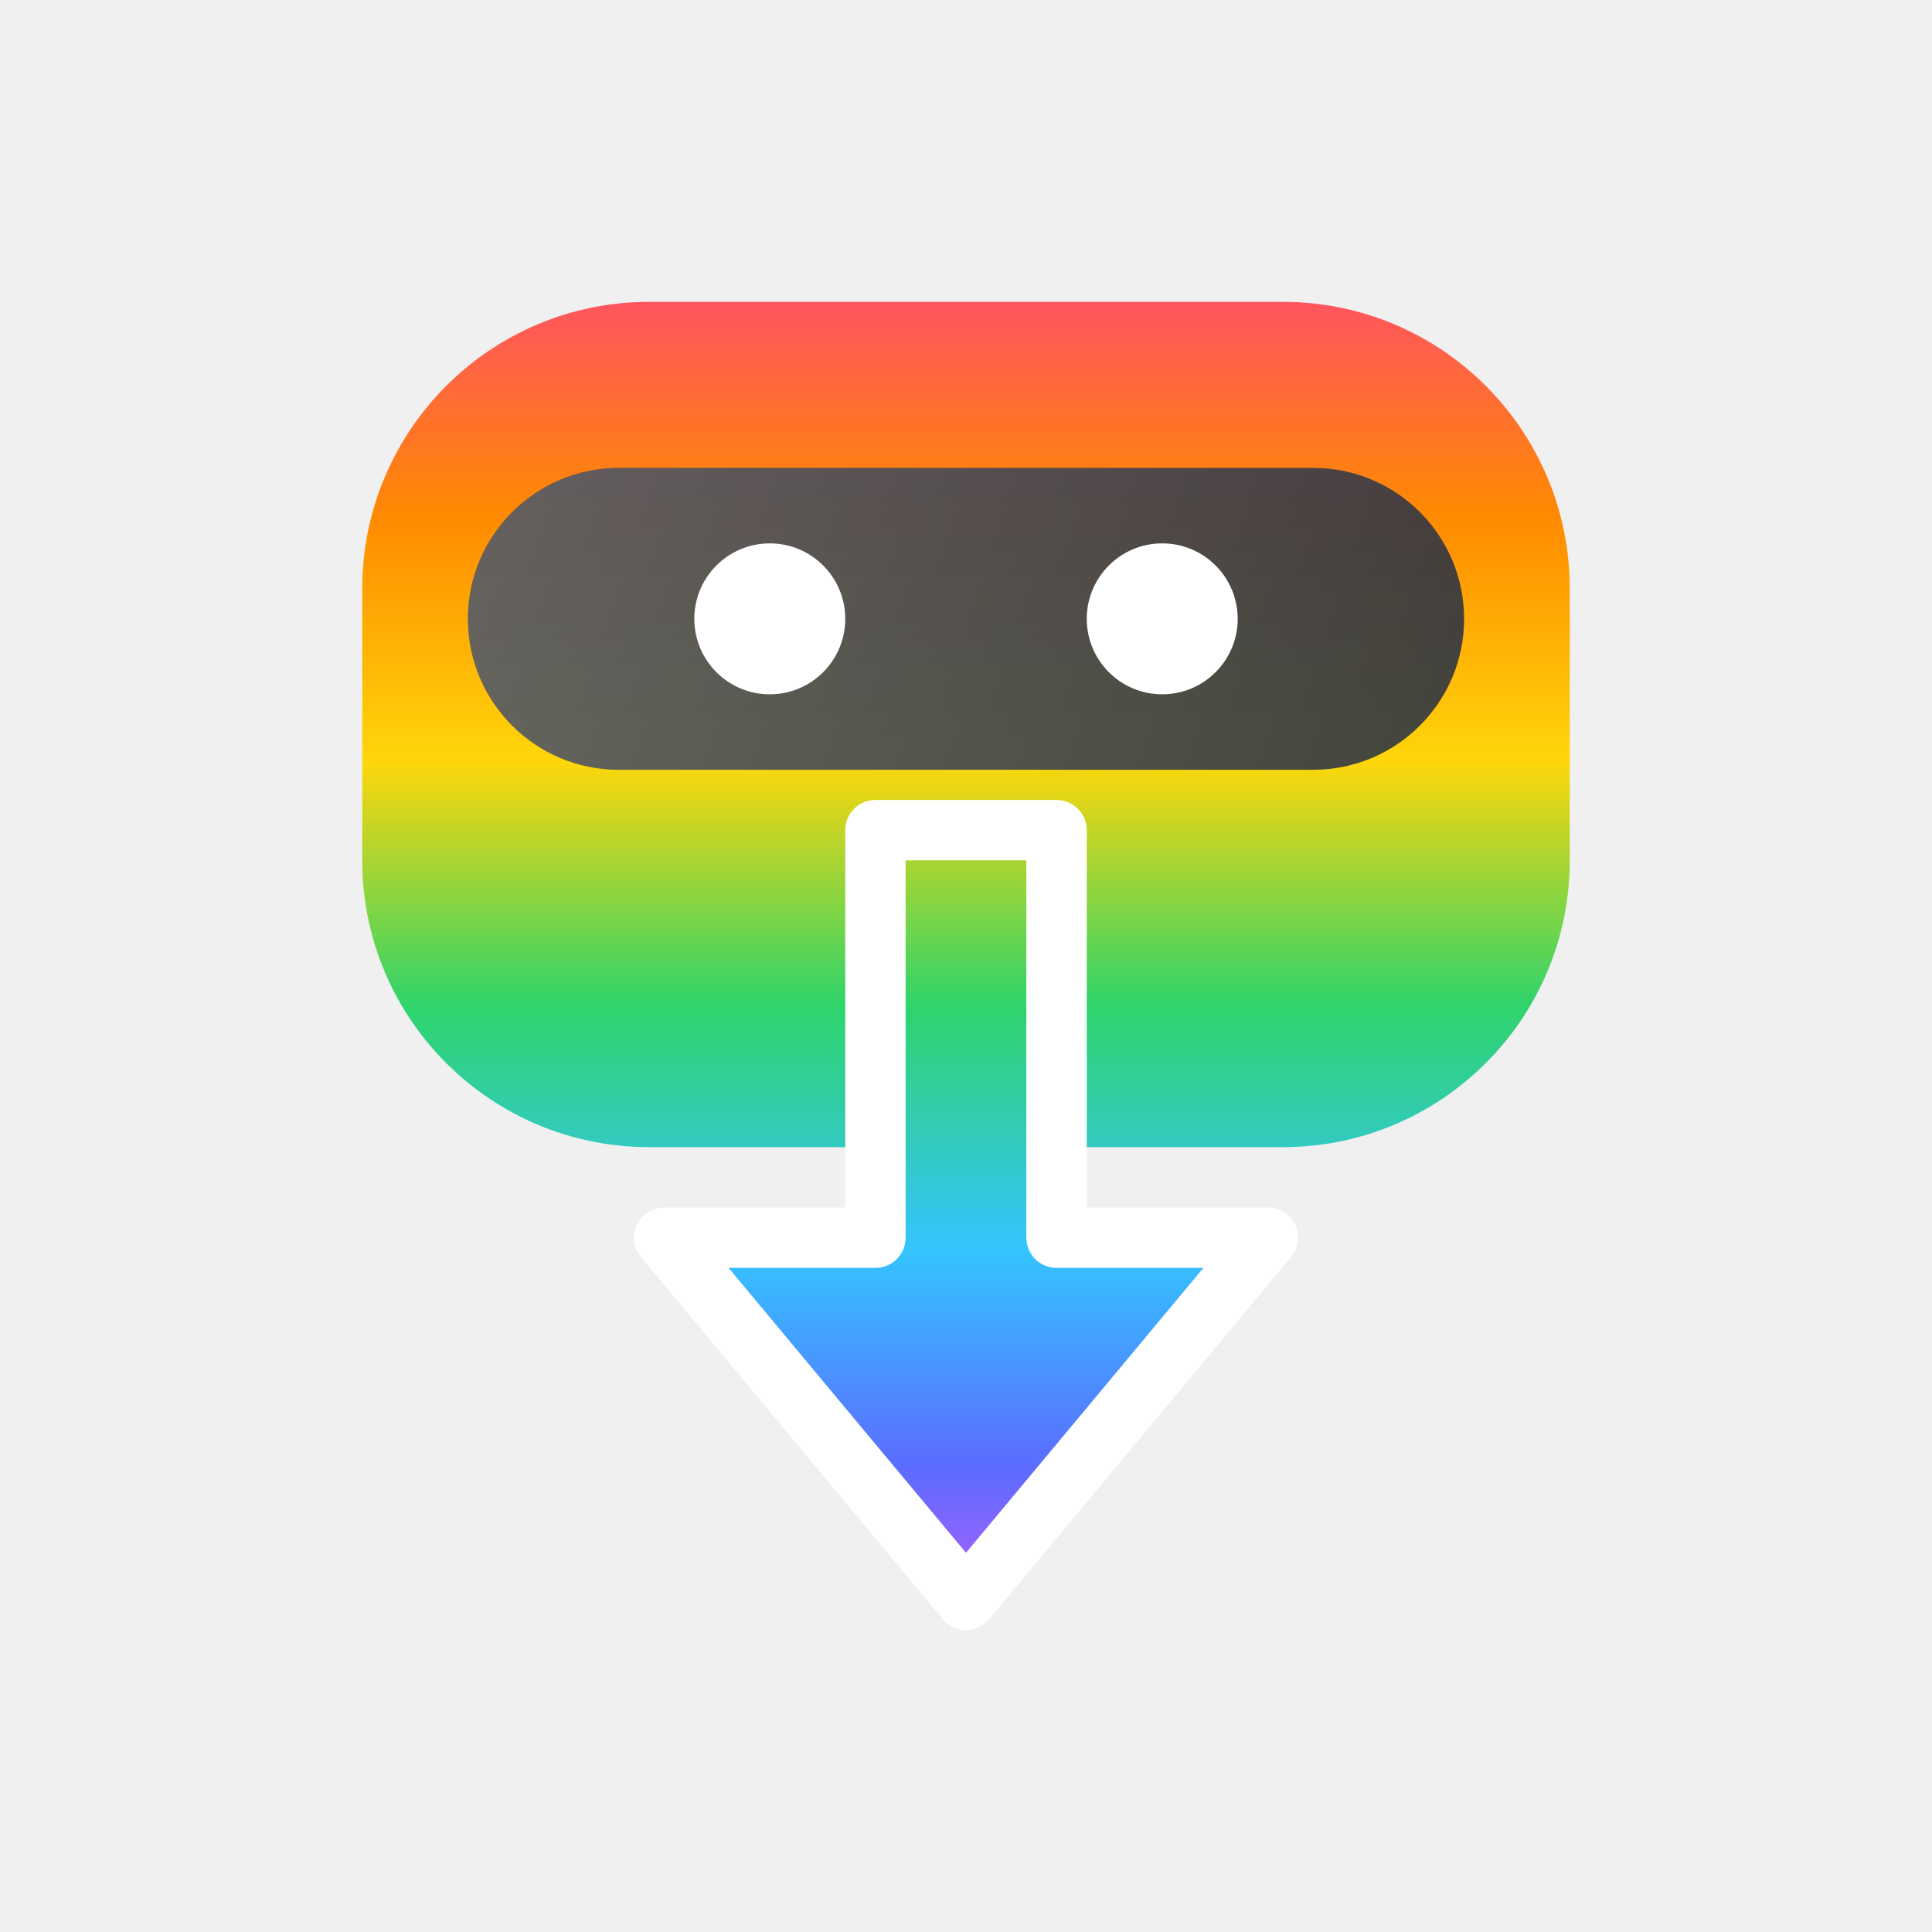
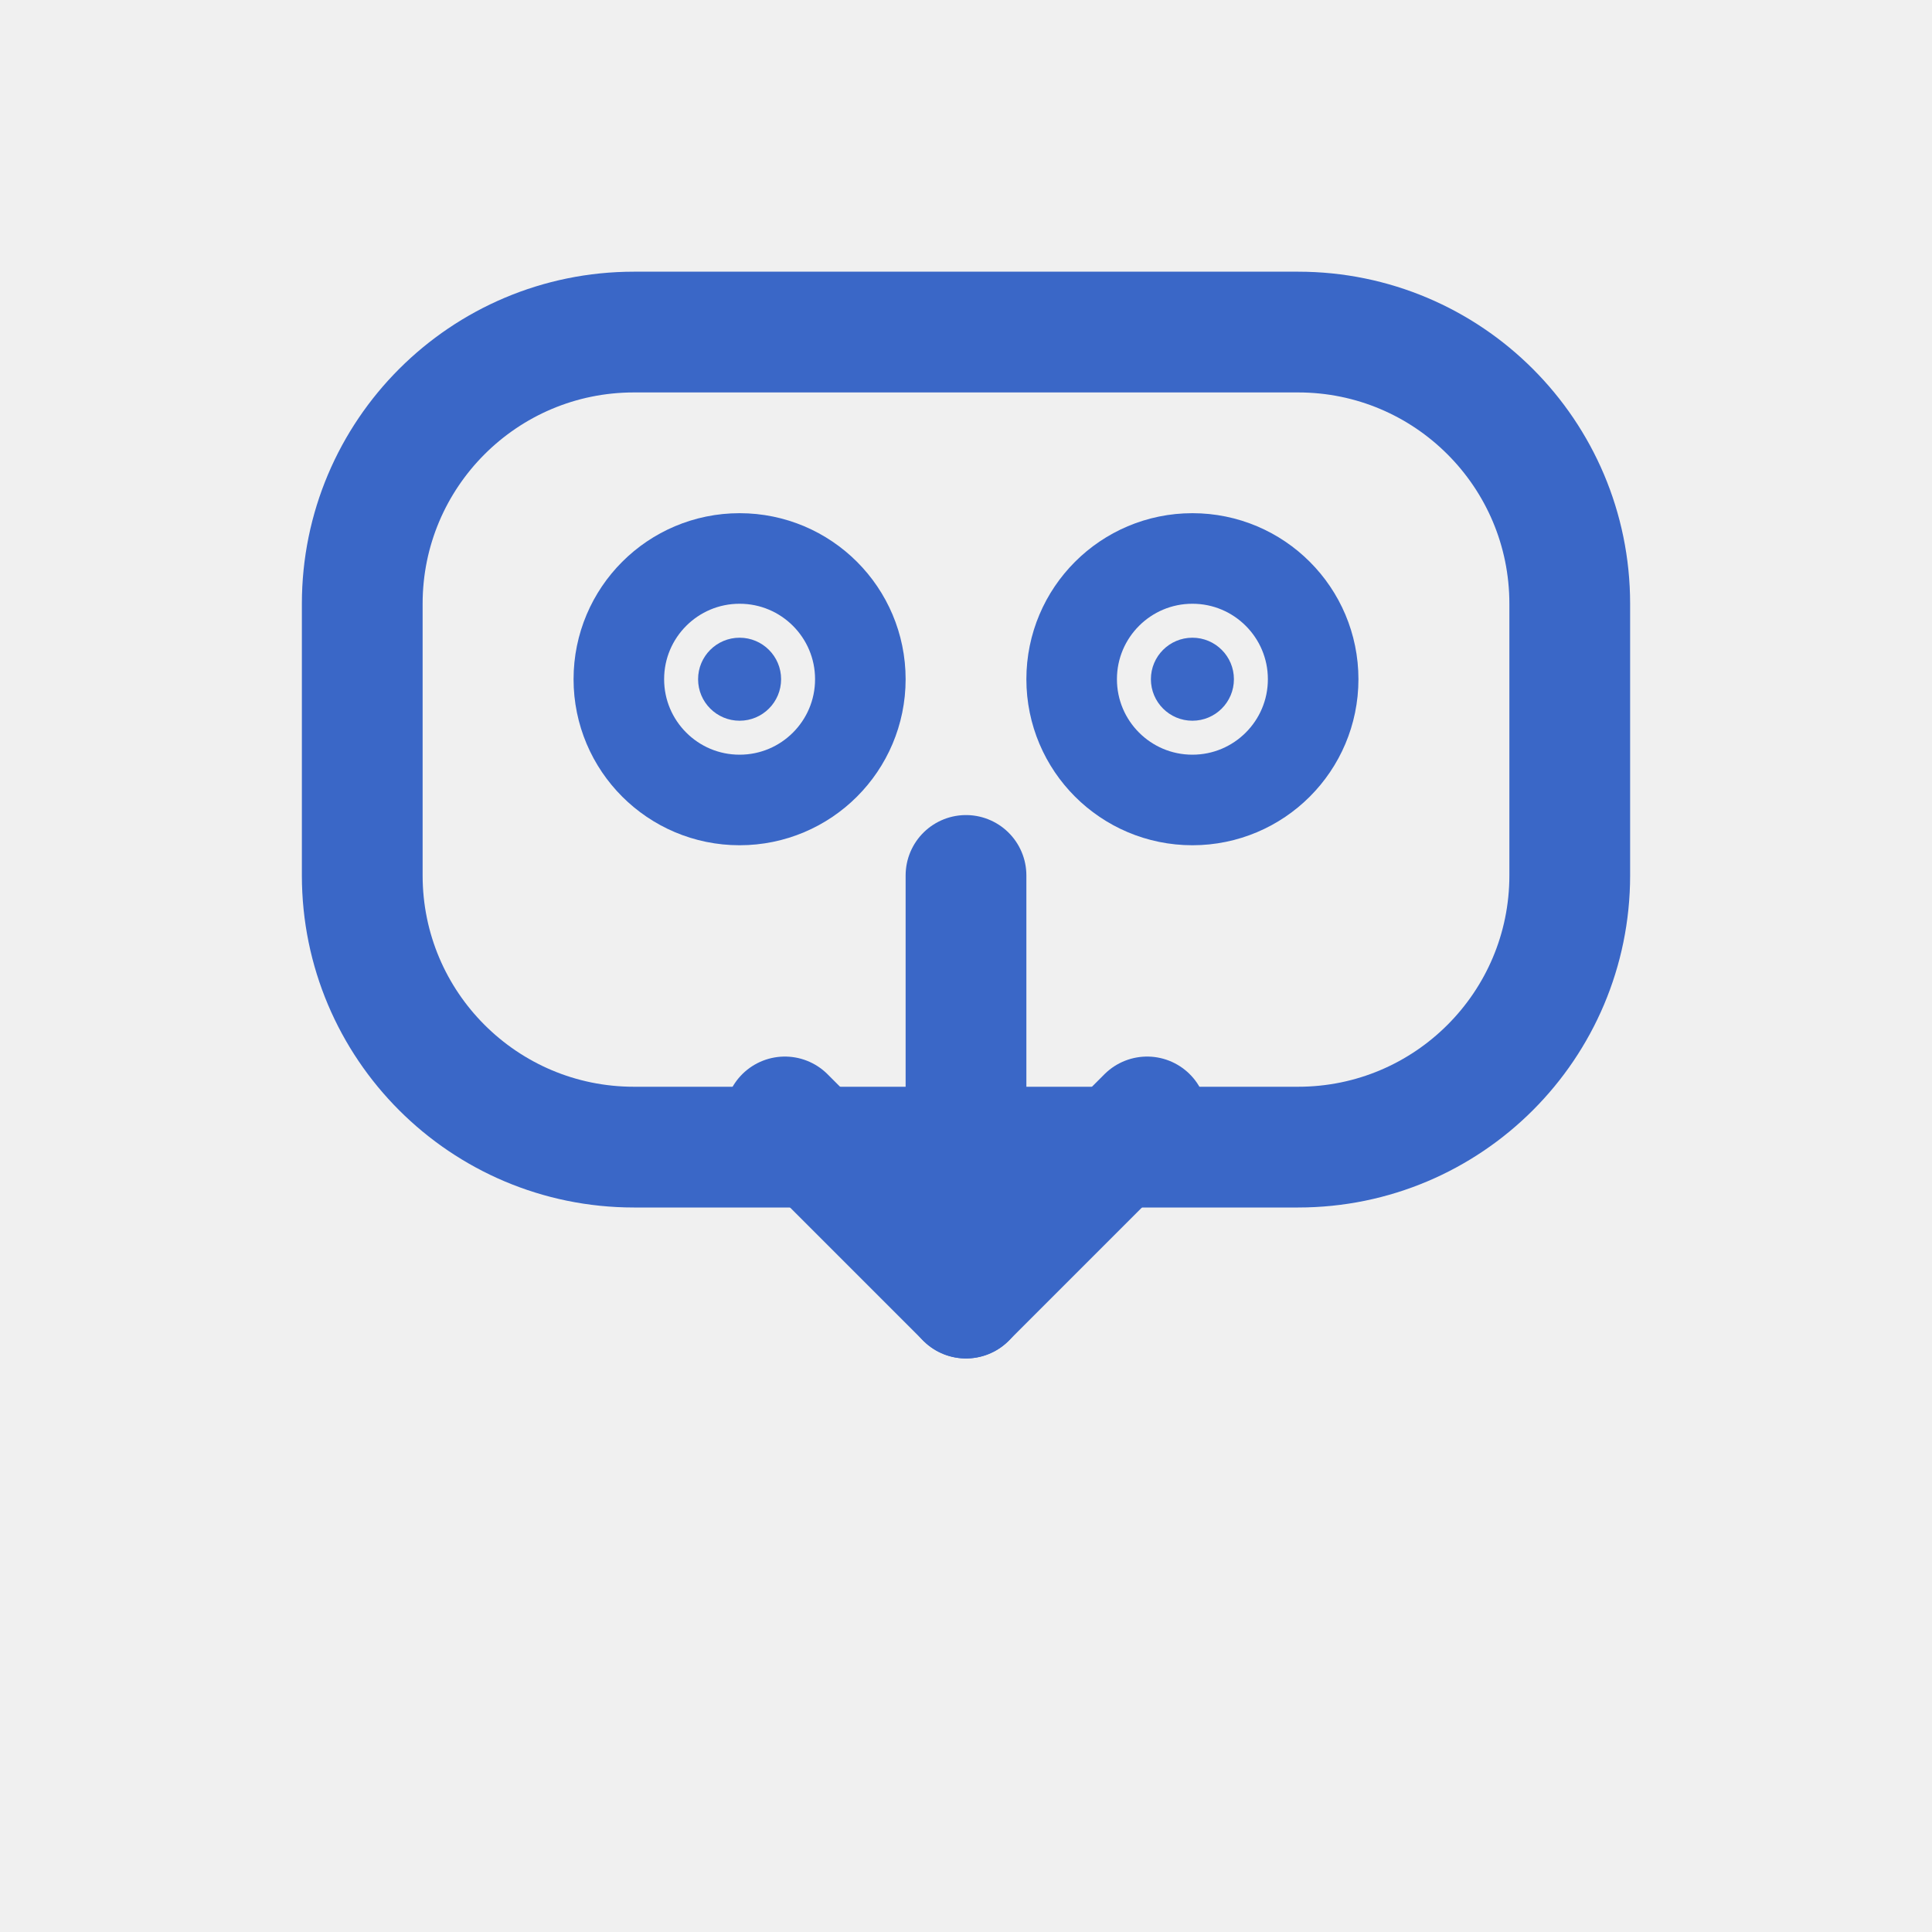
<svg xmlns="http://www.w3.org/2000/svg" viewBox="0 0 128 128" role="img" aria-label="Chat Export AI icon">
-   <defs>
-     <linearGradient id="rainbowDown" x1="64" y1="18" x2="64" y2="108" gradientUnits="userSpaceOnUse">
-       <stop offset="0%" stop-color="#ff4d6d" />
-       <stop offset="18%" stop-color="#ff8a00" />
-       <stop offset="36%" stop-color="#ffd60a" />
-       <stop offset="54%" stop-color="#2fd46b" />
-       <stop offset="72%" stop-color="#34c4ff" />
-       <stop offset="88%" stop-color="#5b6cff" />
-       <stop offset="100%" stop-color="#c45bff" />
-     </linearGradient>
-     <linearGradient id="visorShine" x1="31" y1="31" x2="97" y2="53" gradientUnits="userSpaceOnUse">
-       <stop offset="0%" stop-color="#ffffff" stop-opacity="0.24" />
-       <stop offset="100%" stop-color="#ffffff" stop-opacity="0.06" />
-     </linearGradient>
-   </defs>
-   <rect x="24" y="20" width="80" height="56" rx="19" fill="url(#rainbowDown)" />
-   <rect x="31" y="31" width="66" height="20" rx="10" fill="#172033" fill-opacity="0.86" />
-   <rect x="31" y="31" width="66" height="20" rx="10" fill="url(#visorShine)" />
-   <circle cx="51" cy="41" r="5" fill="#ffffff" />
-   <circle cx="77" cy="41" r="5" fill="#ffffff" />
-   <path d="M58 55h12v27h14L64 106 44 82h14z" fill="url(#rainbowDown)" stroke="#ffffff" stroke-width="4" stroke-linejoin="round" />
+   <g fill="none" stroke="#3a67c7" stroke-linecap="round" stroke-linejoin="round" stroke-width="8">
+     <rect x="24" y="22" width="80" height="54" rx="18" />
+     <path d="M64 58v28" />
+     <path d="M52 74 64 86 76 74" />
+   </g>
+   <g fill="none" stroke="#3a67c7" stroke-width="6">
+     <circle cx="49" cy="45" r="8" />
+     <circle cx="79" cy="45" r="8" />
+   </g>
+   <g fill="#3a67c7">
+     <circle cx="49" cy="45" r="2.75" />
+     <circle cx="79" cy="45" r="2.75" />
+   </g>
</svg>
